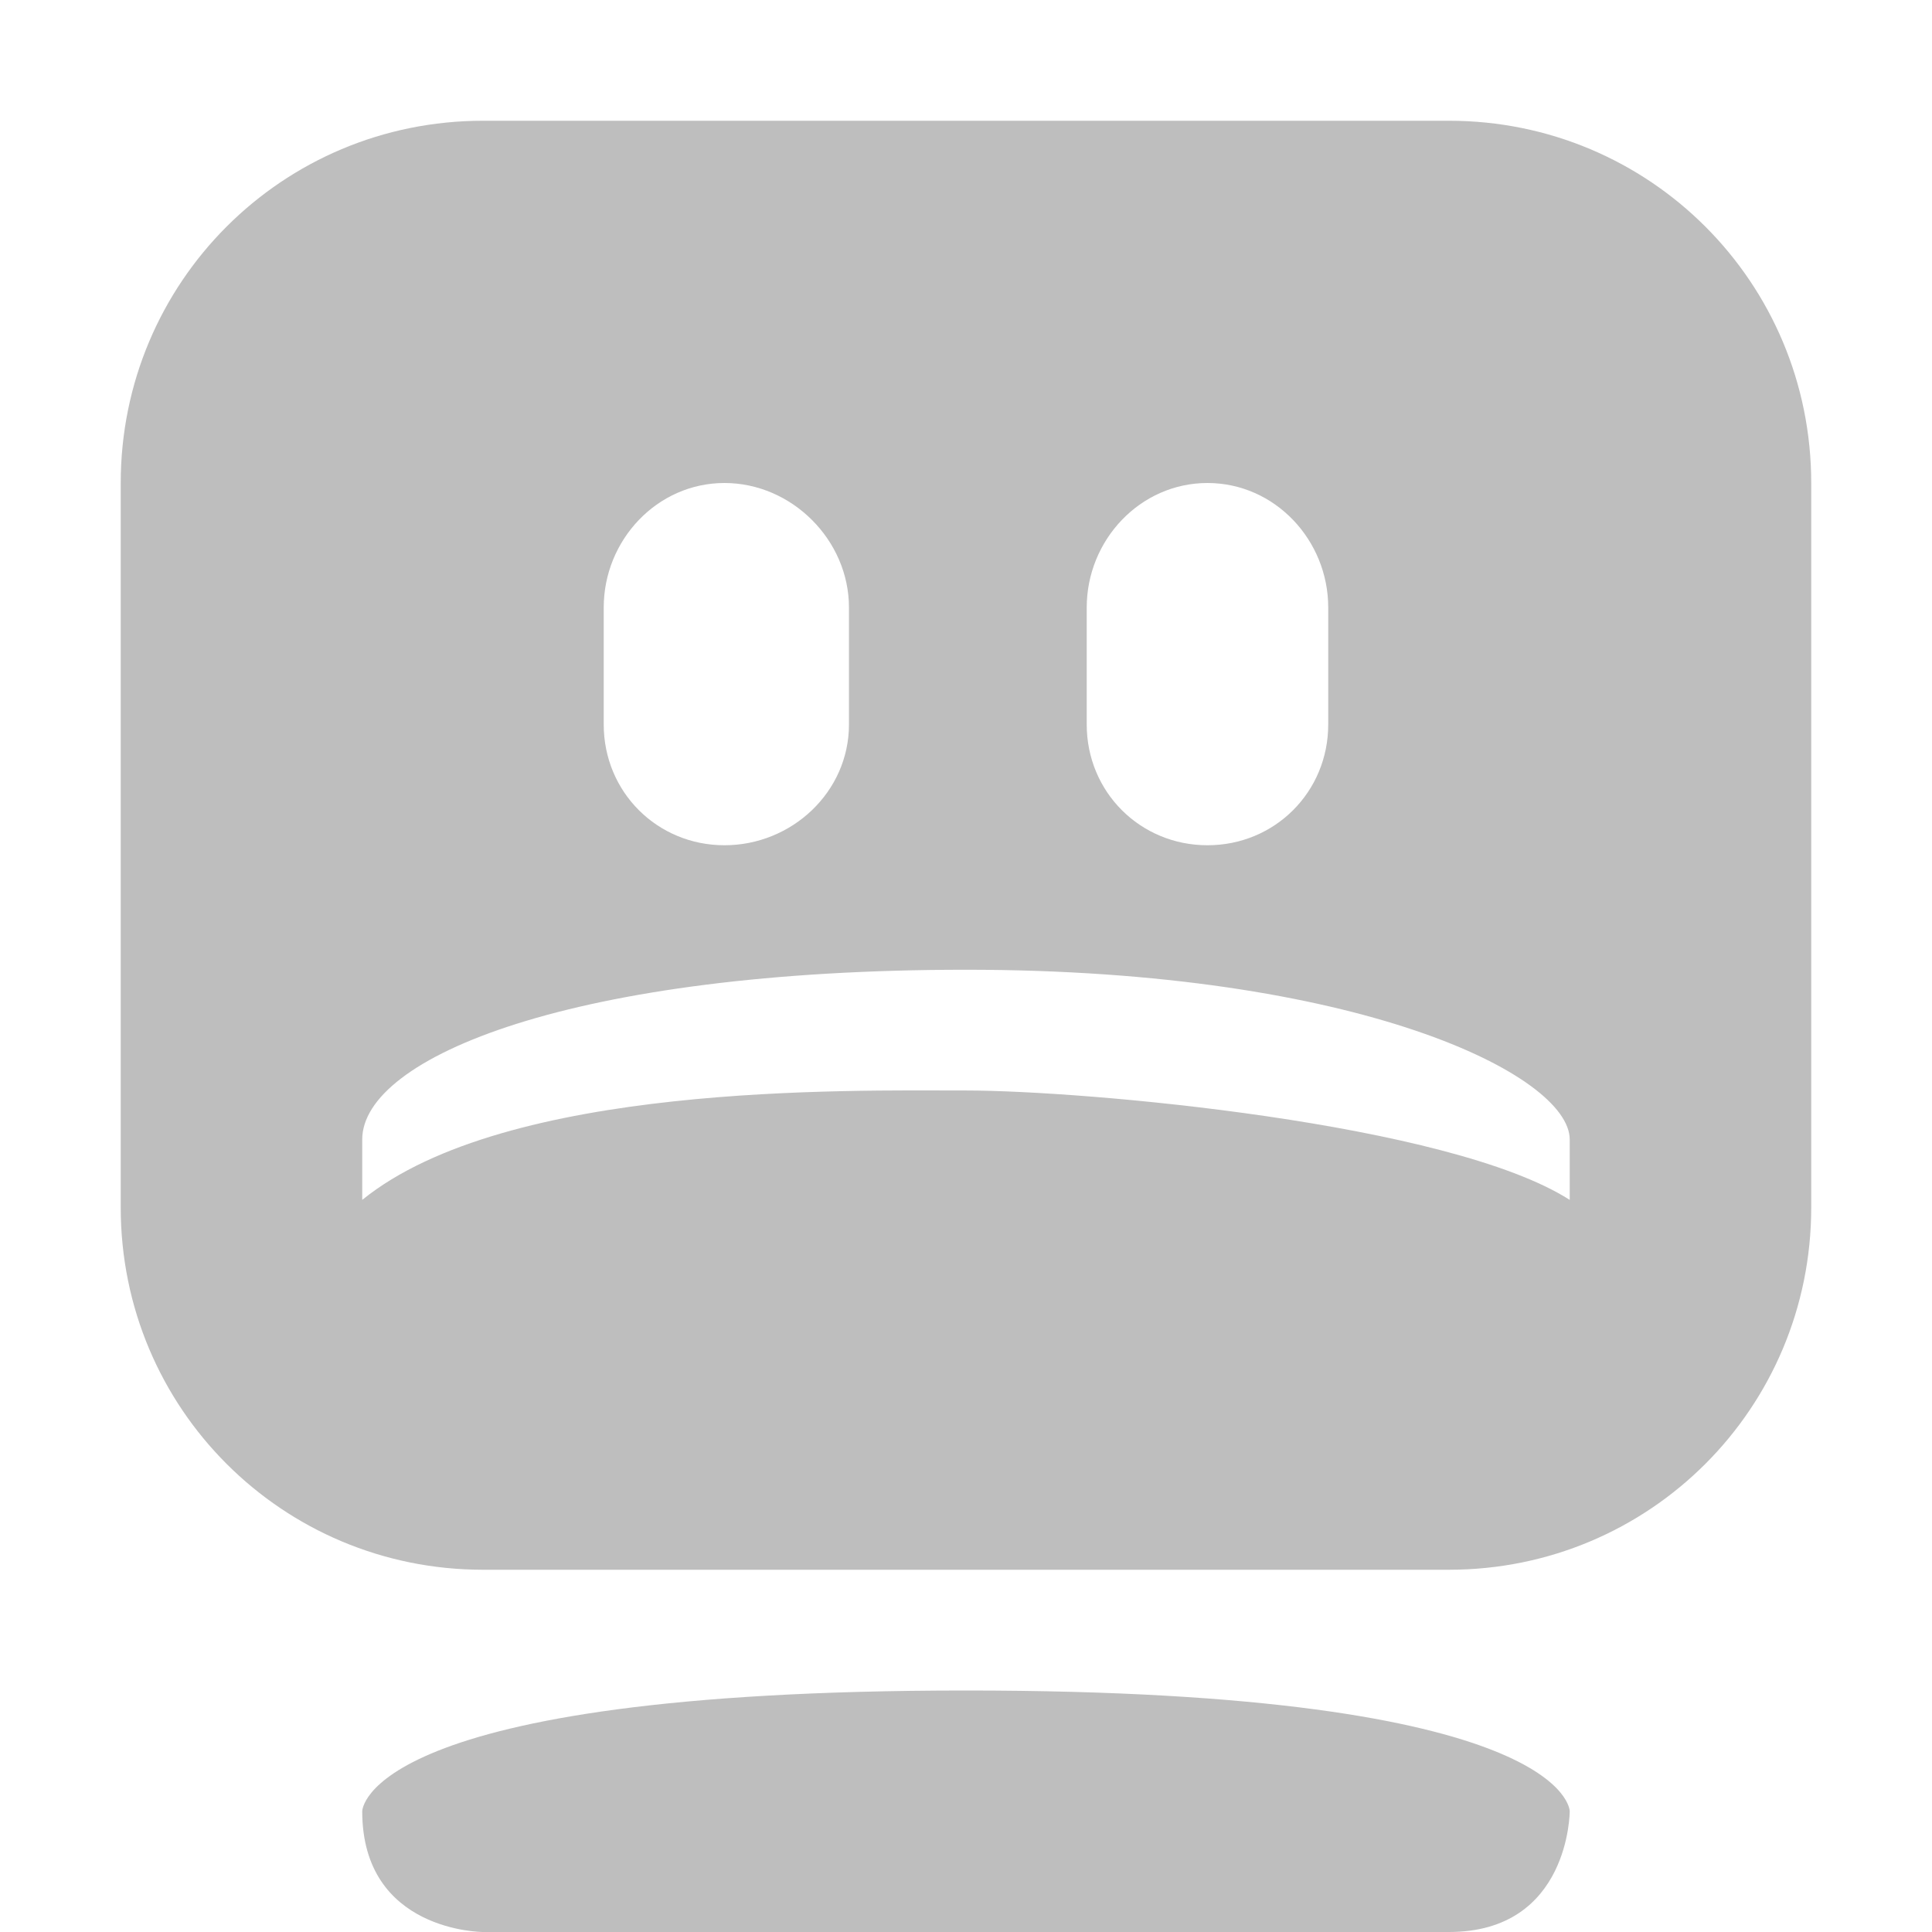
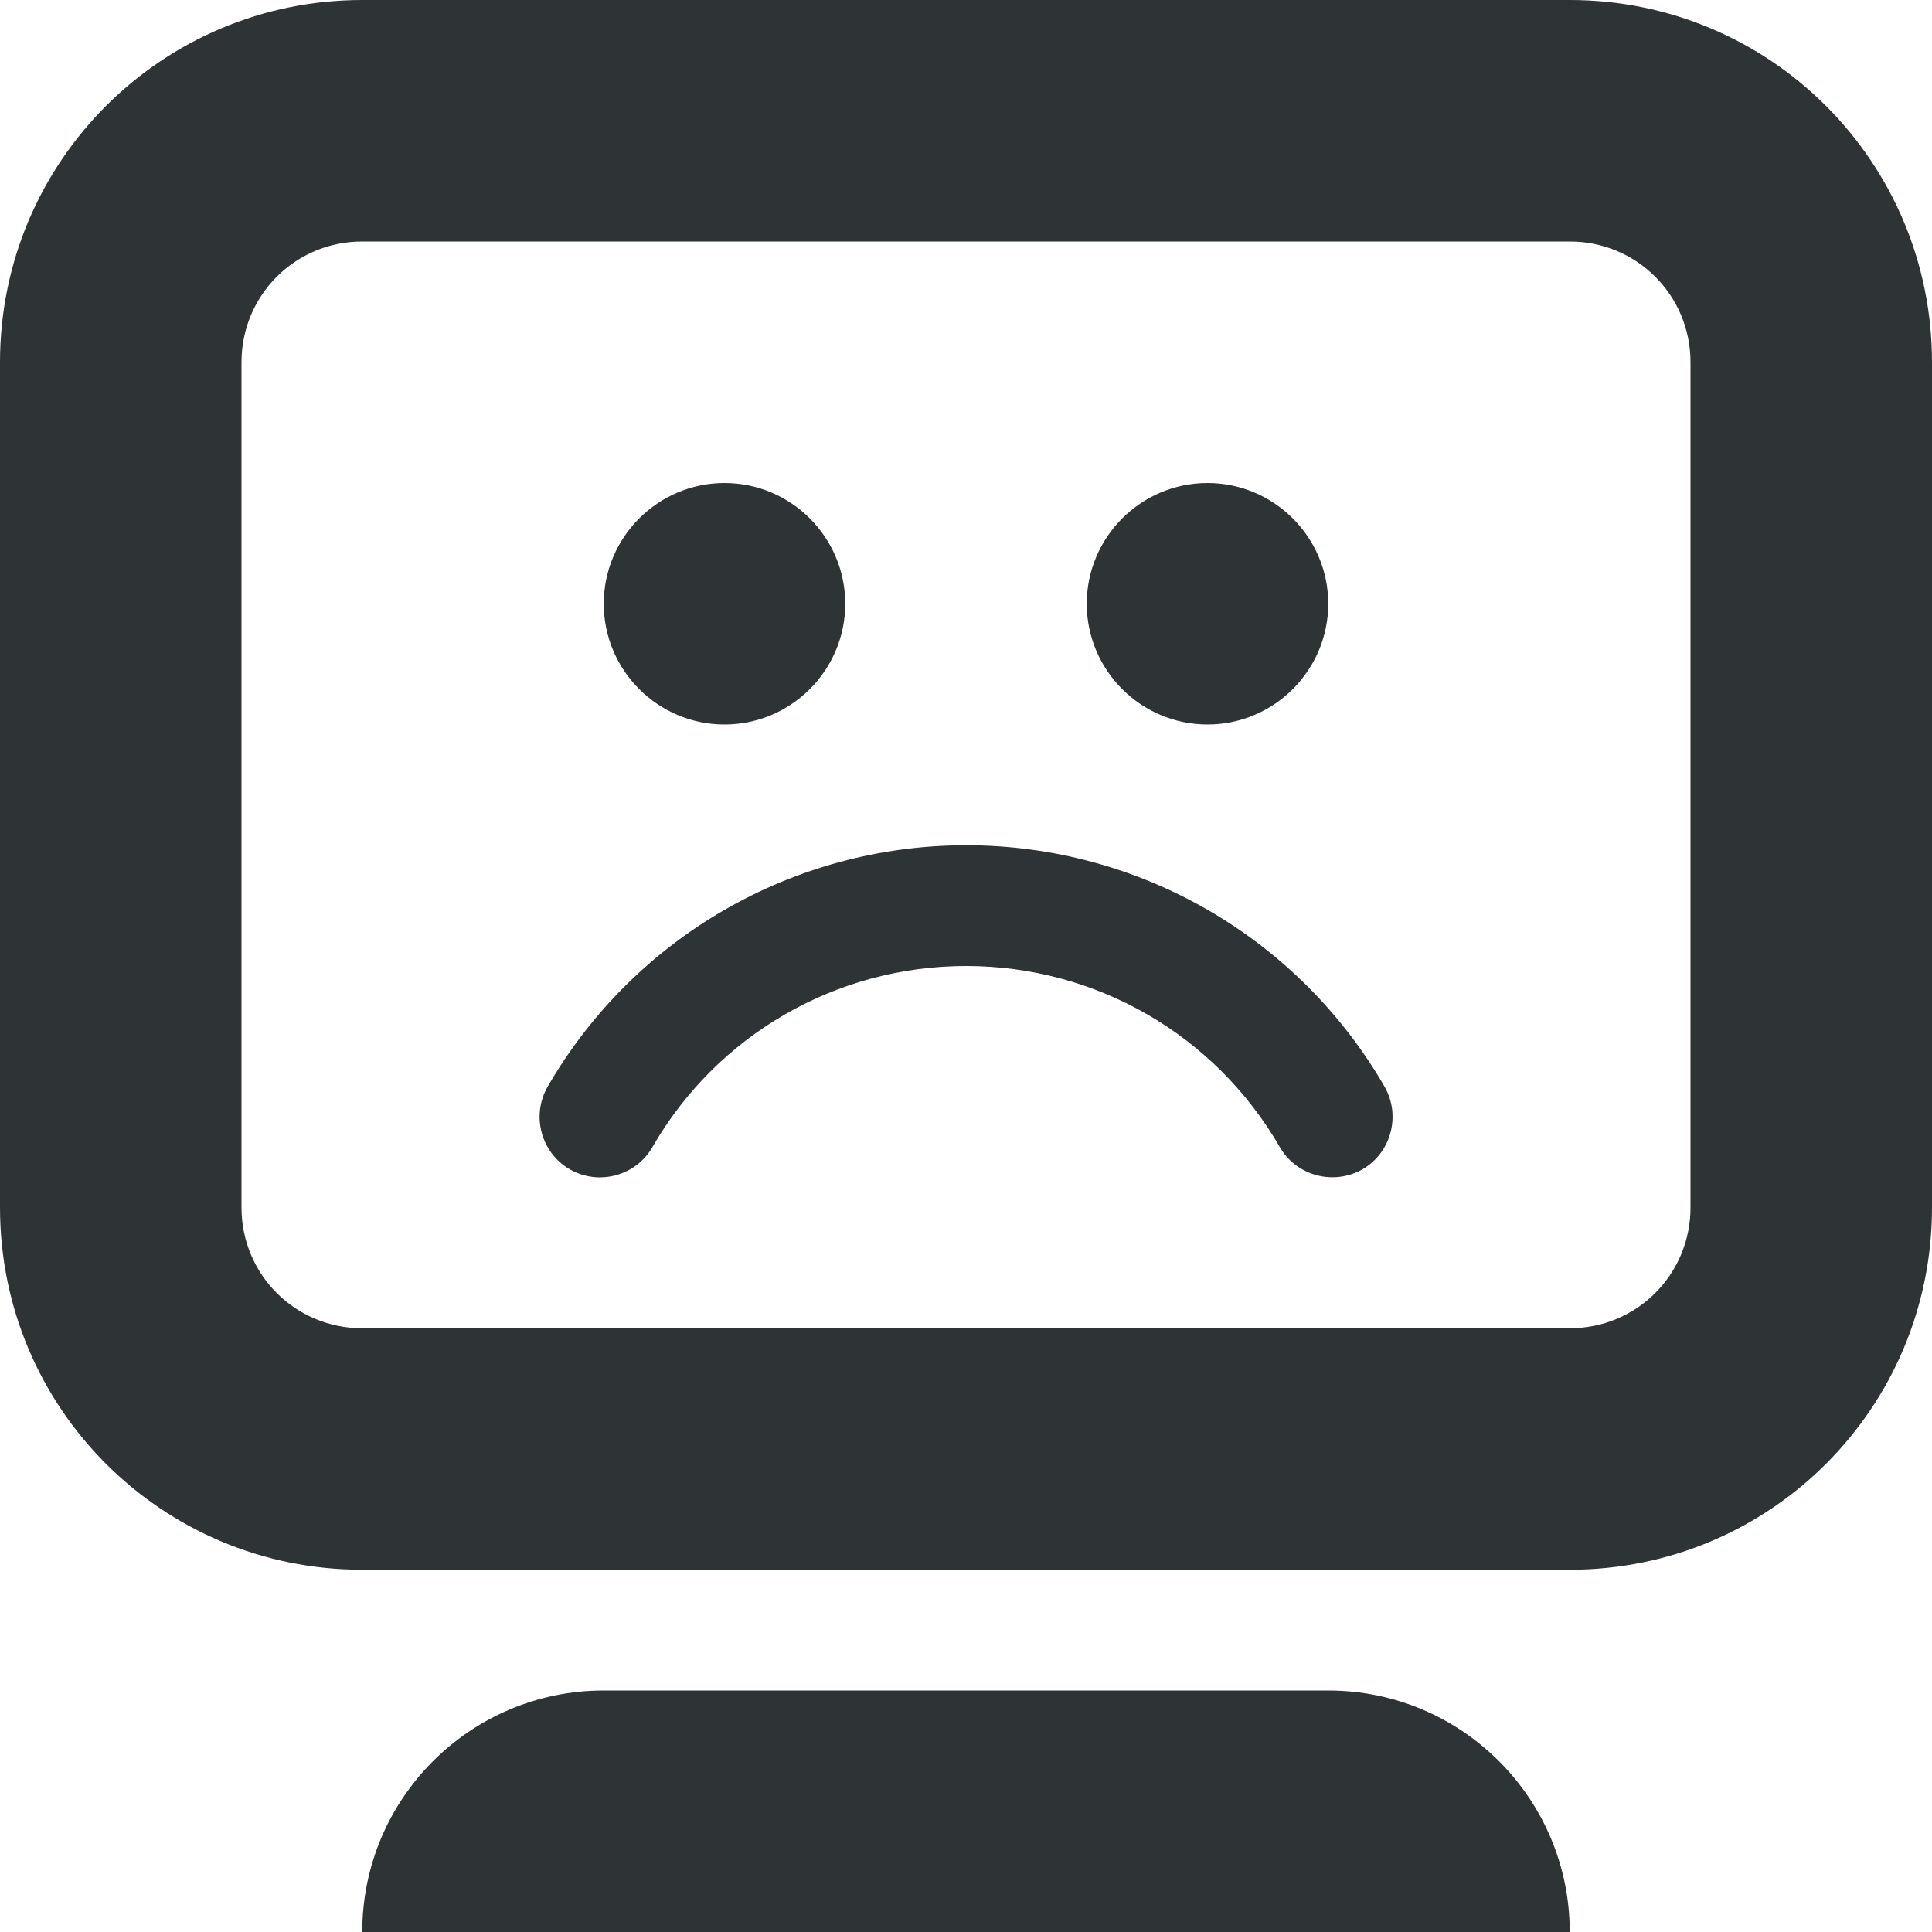
- <svg xmlns="http://www.w3.org/2000/svg" height="16" id="svg7384" version="1.1" width="16">
-   <defs id="defs7386" />
-   <g id="layer9" style="display:inline" transform="translate(-223.0002,-197)">
-     <path d="m 227,198 c -1.662,0 -3,1.338 -3,3 l 0,6 c 0,1.662 1.338,3 3,3 l 8,0 c 1.662,0 3,-1.338 3,-3 l 0,-6 c 0,-1.662 -1.338,-3 -3,-3 l -8,0 z m 2,3 c 0.558,0 1.031,0.473 1.031,1.031 l 0,0.969 c 0,0.558 -0.473,1 -1.031,1 -0.558,0 -1,-0.442 -1,-1 l 0,-0.969 c 0,-0.558 0.442,-1.031 1,-1.031 z m 4,0 c 0.558,0 1,0.473 1,1.031 l 0,0.969 c 0,0.558 -0.442,1 -1,1 -0.558,0 -1,-0.442 -1,-1 l 0,-0.969 c 0,-0.558 0.442,-1.031 1,-1.031 z m -2,4.031 c 3.256,0 5,0.874 5,1.406 l 0,0.5 c -0.997,-0.637 -4.016,-0.906 -5,-0.906 -0.984,0 -3.805,-0.062 -5,0.906 l 0,-0.5 c 0,-0.681 1.744,-1.406 5,-1.406 z" id="rect3773-4" style="fill:#bebebe;fill-opacity:1;stroke:none" />
-     <path d="m 231,211 c -5,0 -5,1 -5,1 0,1 1,1 1,1 l 8,0 c 1,0 1,-1 1,-1 0,0 0,-1 -5,-1 z" id="rect3778-3" style="fill:#bebebe;fill-opacity:1;stroke:none" />
-   </g>
-   <g id="layer10" style="display:inline" transform="translate(-223.0002,-197)" />
-   <g id="layer11" transform="translate(-223.0002,-197)" />
-   <g id="layer13" style="display:inline" transform="translate(-223.0002,-197)" />
-   <g id="layer14" transform="translate(-223.0002,-197)" />
-   <g id="layer15" style="display:inline" transform="translate(-223.0002,-197)" />
-   <g id="g71291" style="display:inline" transform="translate(-223.0002,-197)" />
-   <g id="g4953" style="display:inline" transform="translate(-223.0002,-197)" />
-   <g id="layer12" style="display:inline" transform="translate(-223.0002,-197)" />
+ <svg xmlns="http://www.w3.org/2000/svg" height="16px" viewBox="0 0 16 16" width="16px">
+   <path d="m 3 0 c -1.66 0 -3 1.34 -3 3 v 7 c 0 1.66 1.34 3 3 3 h 10 c 1.66 0 3 -1.34 3 -3 v -7 c 0 -1.66 -1.34 -3 -3 -3 z m 0 2 h 10 c 0.555 0 1 0.445 1 1 v 7 c 0 0.555 -0.445 1 -1 1 h -10 c -0.555 0 -1 -0.445 -1 -1 v -7 c 0 -0.555 0.445 -1 1 -1 z m 3 2 c -0.551 0 -1 0.449 -1 1 s 0.449 1 1 1 s 1 -0.449 1 -1 s -0.449 -1 -1 -1 z m 4 0 c -0.551 0 -1 0.449 -1 1 s 0.449 1 1 1 s 1 -0.449 1 -1 s -0.449 -1 -1 -1 z m -2 3 c -1.43 0 -2.75 0.762 -3.465 2 c -0.137 0.238 -0.055 0.547 0.184 0.684 c 0.238 0.137 0.547 0.055 0.684 -0.184 c 0.535 -0.93 1.523 -1.5 2.598 -1.5 s 2.062 0.57 2.598 1.5 c 0.137 0.238 0.445 0.32 0.684 0.184 c 0.238 -0.137 0.32 -0.445 0.184 -0.684 c -0.715 -1.238 -2.035 -2 -3.465 -2 z m -3 7 c -1.105 0 -2 0.895 -2 2 h 10 c 0 -1.105 -0.895 -2 -2 -2 z m 0 0" fill="#2e3436" />
</svg>
